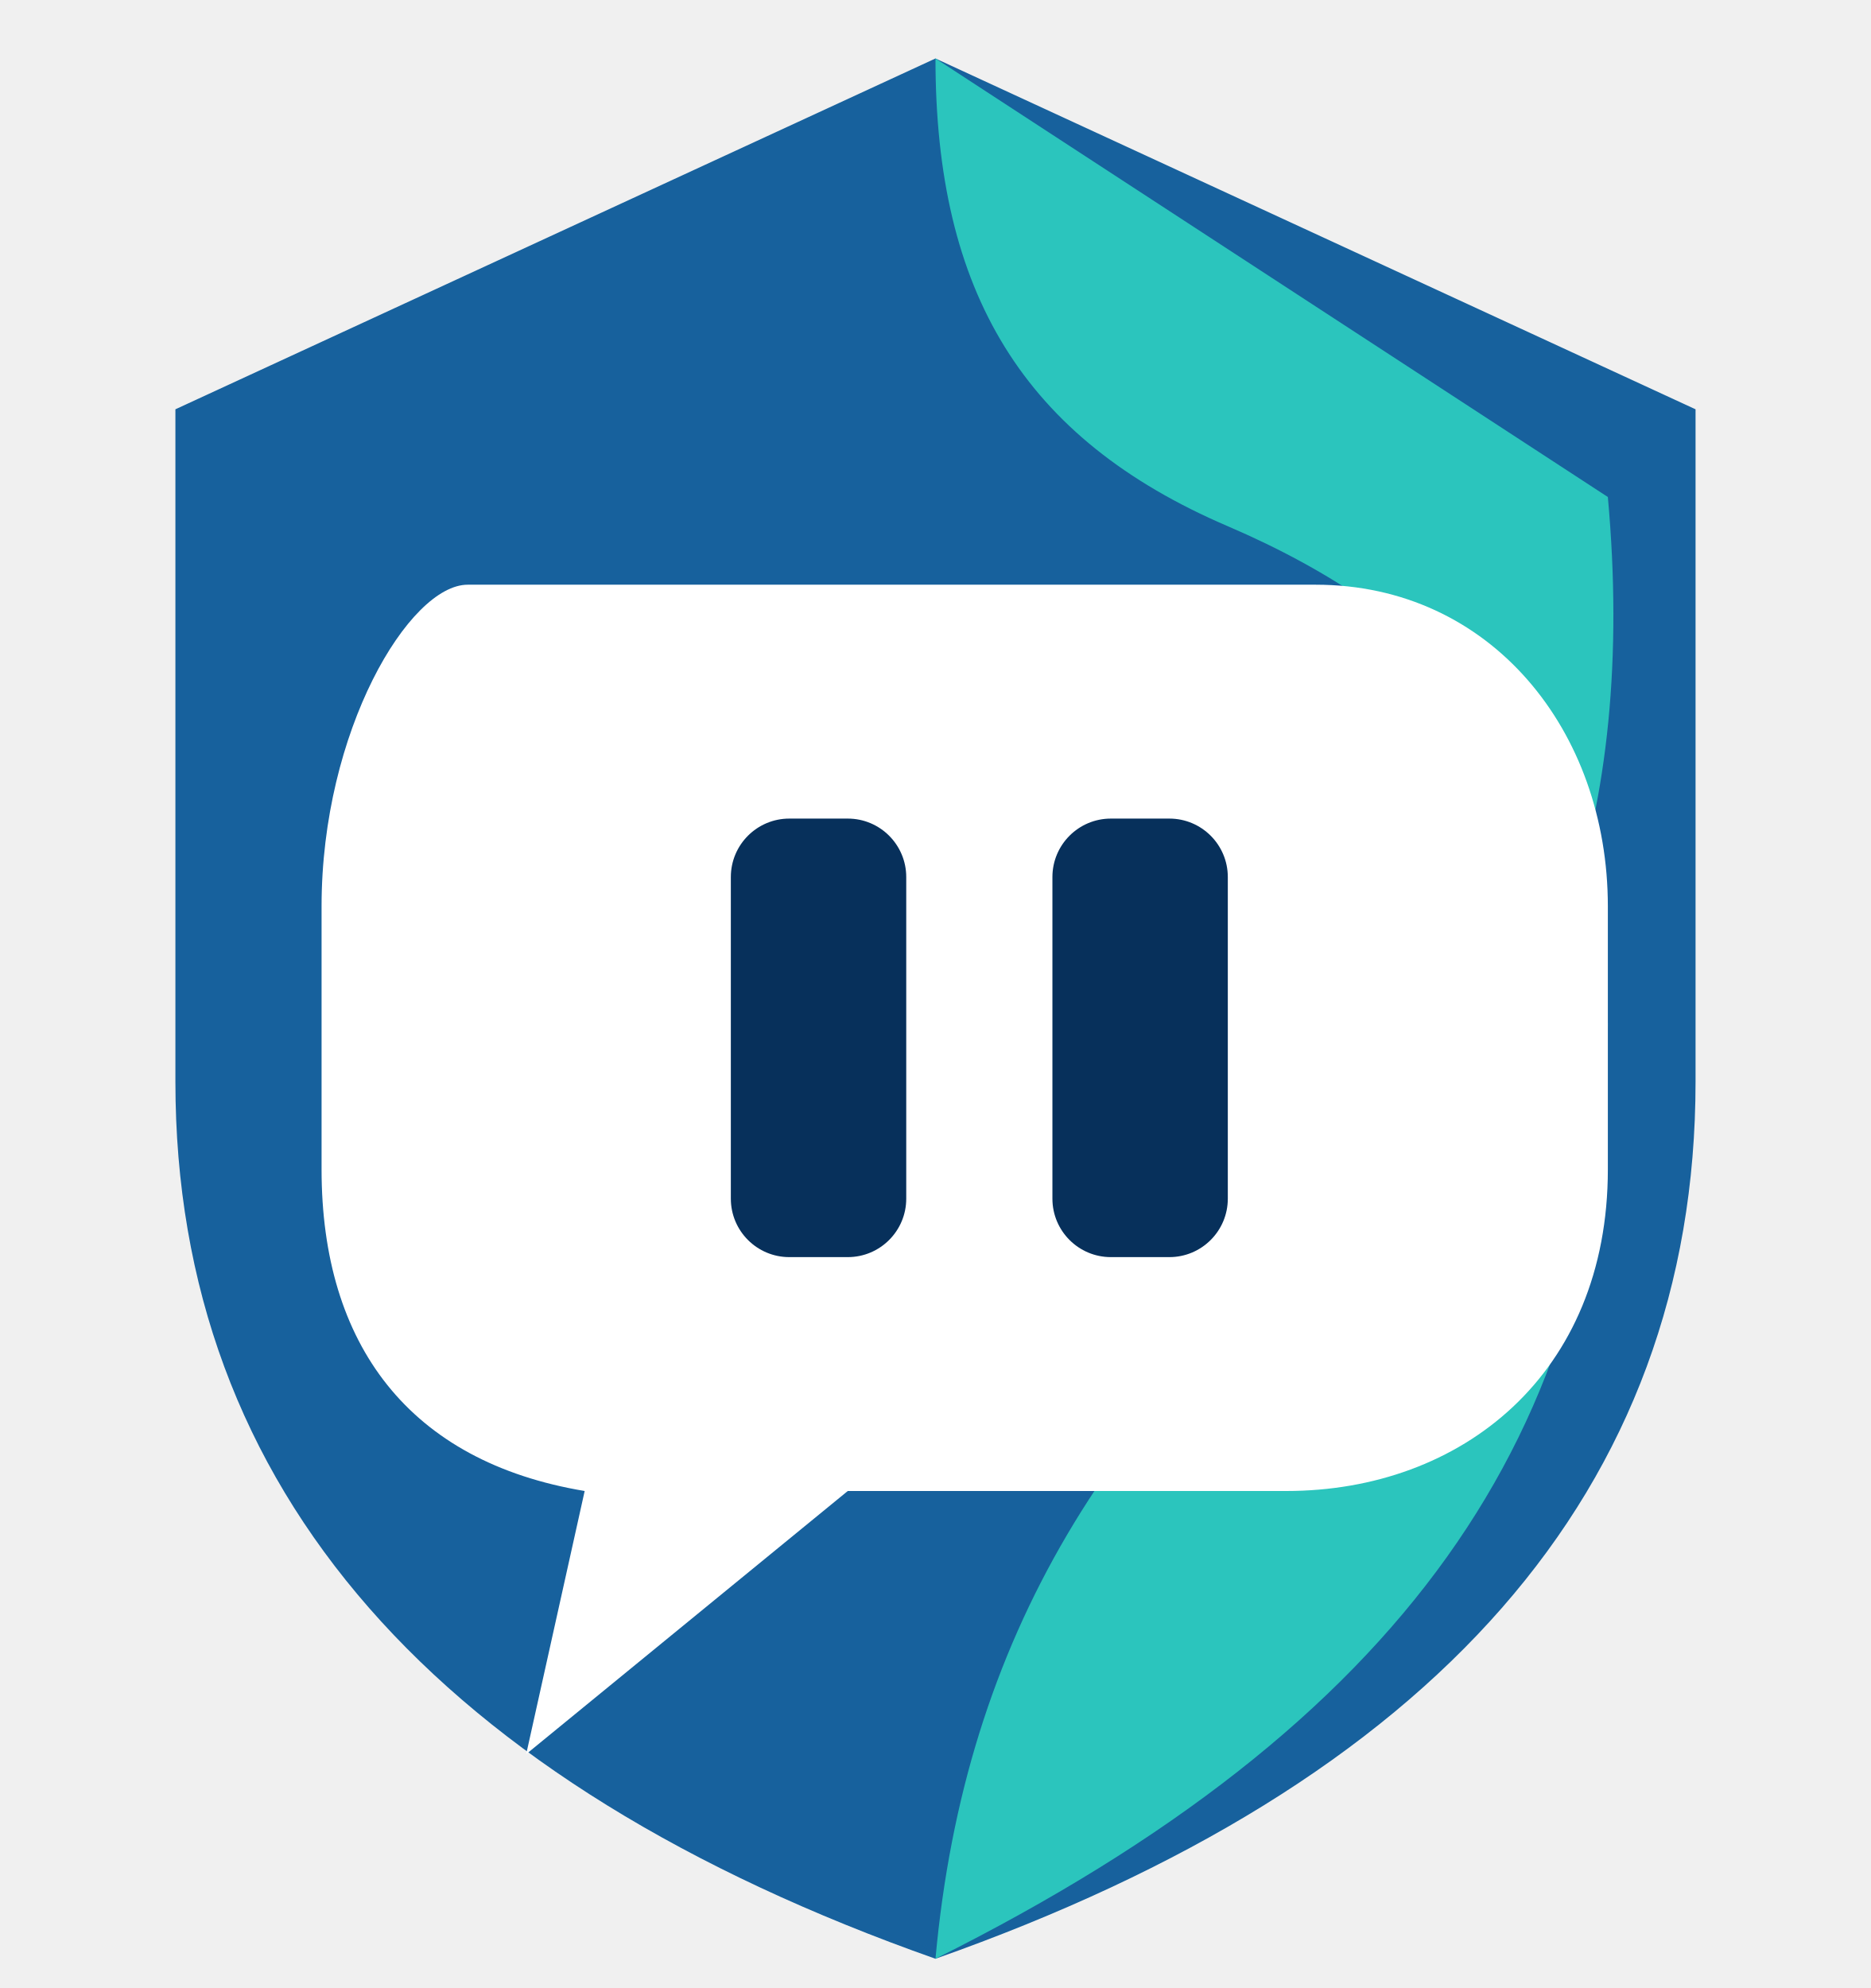
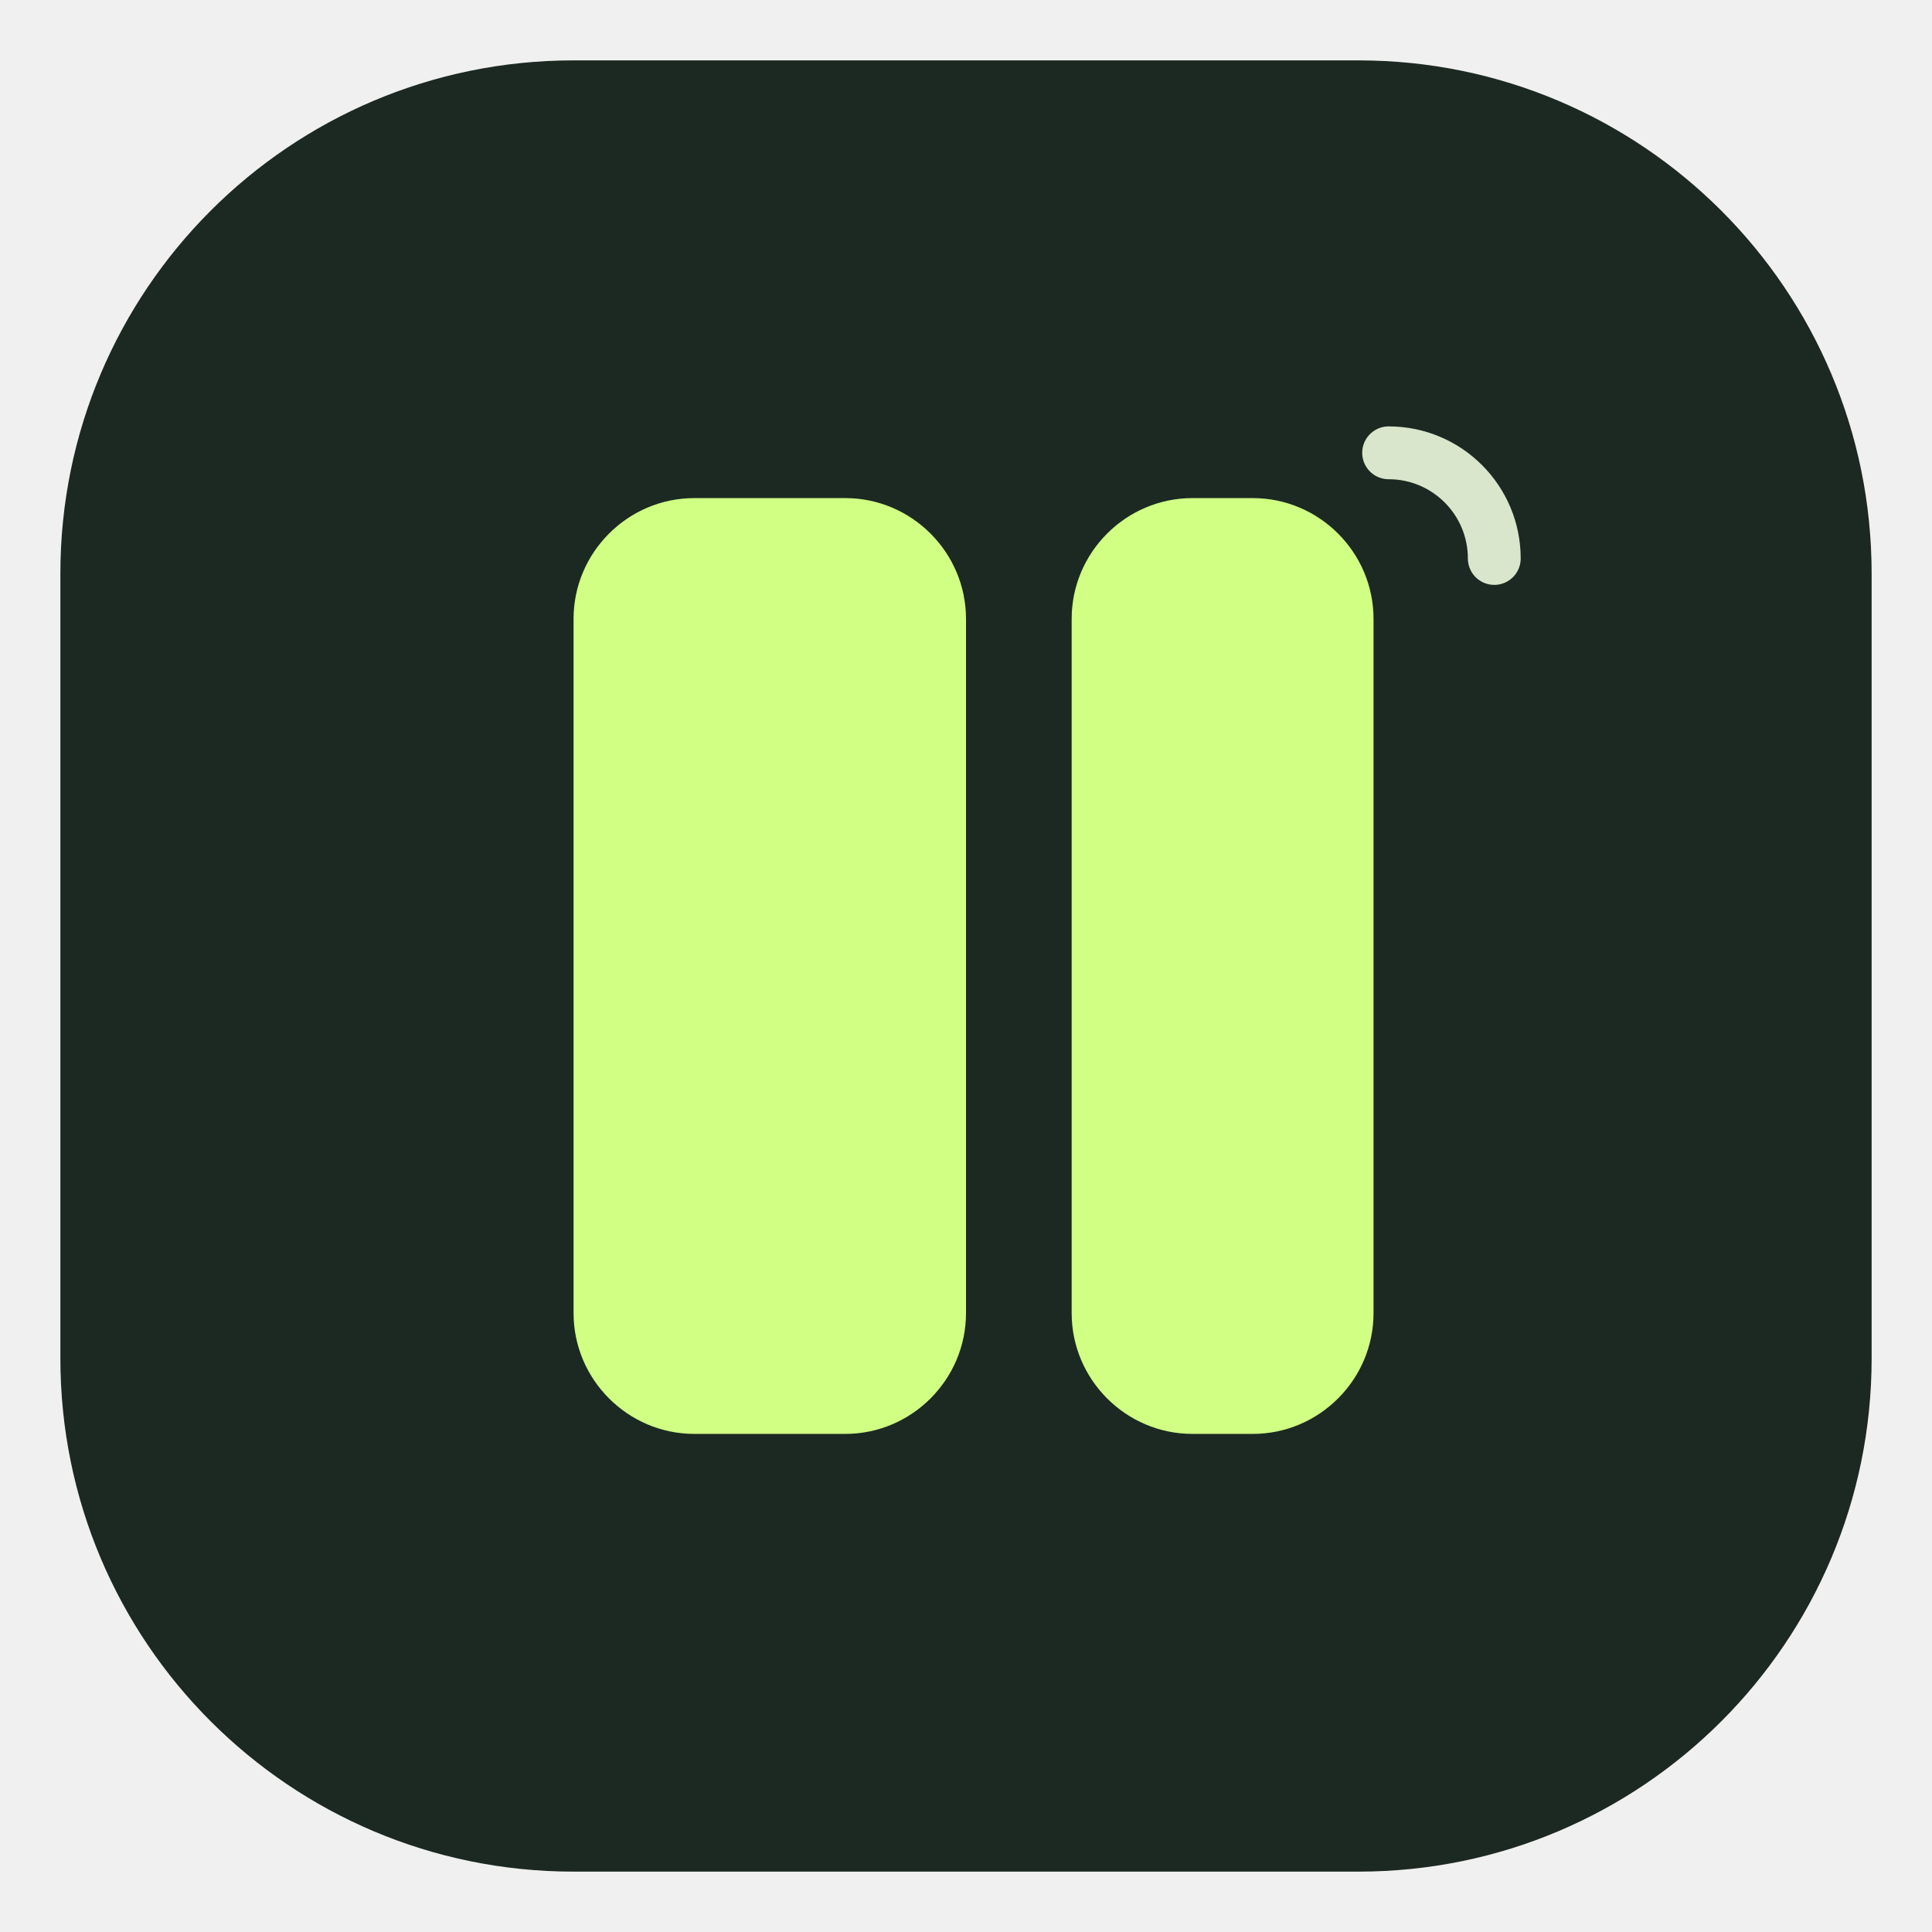
- <svg xmlns="http://www.w3.org/2000/svg" viewBox="0 0 64 68">
-   <defs>
-     <linearGradient id="a" x1="8" y1="5" x2="44" y2="62">
-       <stop stop-color="#17619d" />
-       <stop offset="1" stop-color="#032953" />
-     </linearGradient>
-     <linearGradient id="b" x1="35" y1="5" x2="55" y2="54">
-       <stop stop-color="#2bc5bd" />
-       <stop offset="1" stop-color="#0795aa" />
-     </linearGradient>
-   </defs>
-   <path d="M32 2 58 14v23c0 14-9 24-26 30C15 61 6 51 6 37V14L32 2Z" fill="url(#a)" />
-   <path d="M32 2c0 8 3 13 10 16 7 3 12 8 13 17 0 14-7 24-23 32 1-11 6-19 15-26 6-5 9-13 8-24L32 2Z" fill="url(#b)" />
-   <path d="M16 20h29c6 0 10 5 10 11v9c0 7-5 11-11 11H29L18 60l2-9c-6-1-9-5-9-11v-9c0-6 3-11 5-11Z" fill="white" />
-   <rect x="25" y="28" width="6" height="15" rx="2" fill="#07305b" />
-   <rect x="36" y="28" width="6" height="15" rx="2" fill="#07305b" />
+ <svg xmlns="http://www.w3.org/2000/svg" viewBox="0 0 128 128" role="img" aria-labelledby="title desc">
+   <rect x="4" y="4" width="120" height="120" rx="34" fill="#1C2922" />
+   <path d="M38 41c0-4.4 3.6-8 8-8h10c4.4 0 8 3.6 8 8v46c0 4.4-3.6 8-8 8H46c-4.4 0-8-3.6-8-8V41Z" fill="#D0FF84" />
+   <path d="M71 41c0-4.4 3.6-8 8-8h4c4.4 0 8 3.6 8 8v46c0 4.4-3.6 8-8 8h-4c-4.4 0-8-3.6-8-8V41Z" fill="#D0FF84" />
+   <path d="M92 30a7 7 0 0 1 7 7" fill="none" stroke="#F3FFE1" stroke-width="3.5" stroke-linecap="round" opacity=".88" />
</svg>
